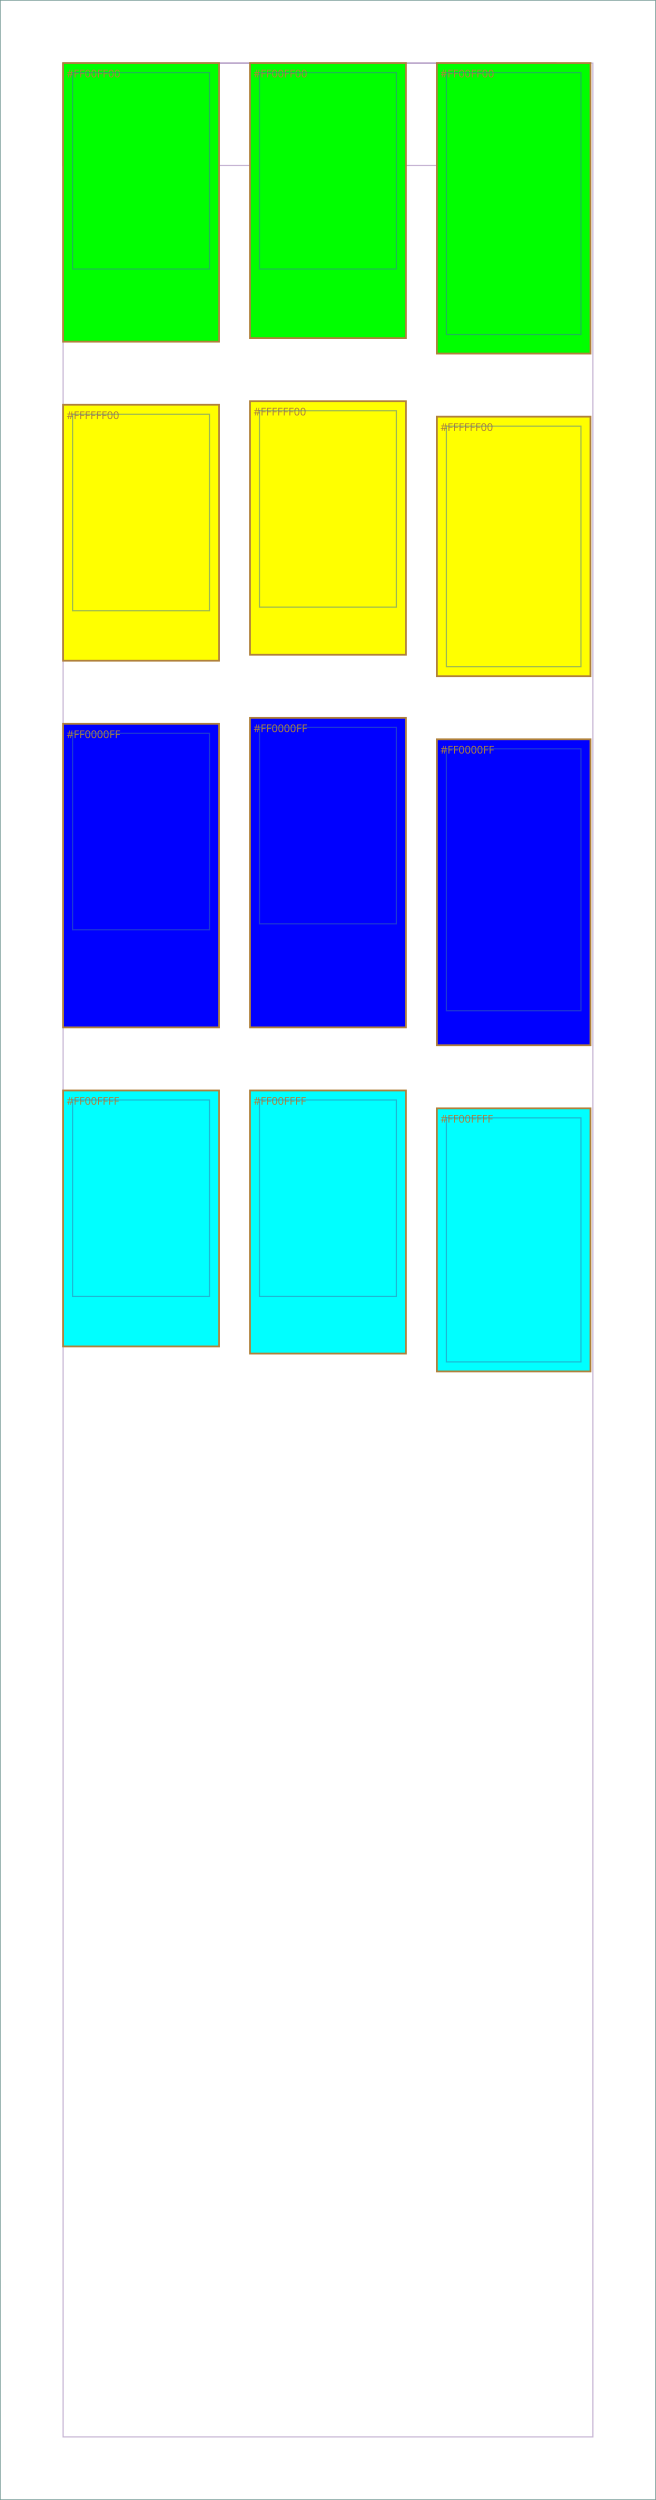
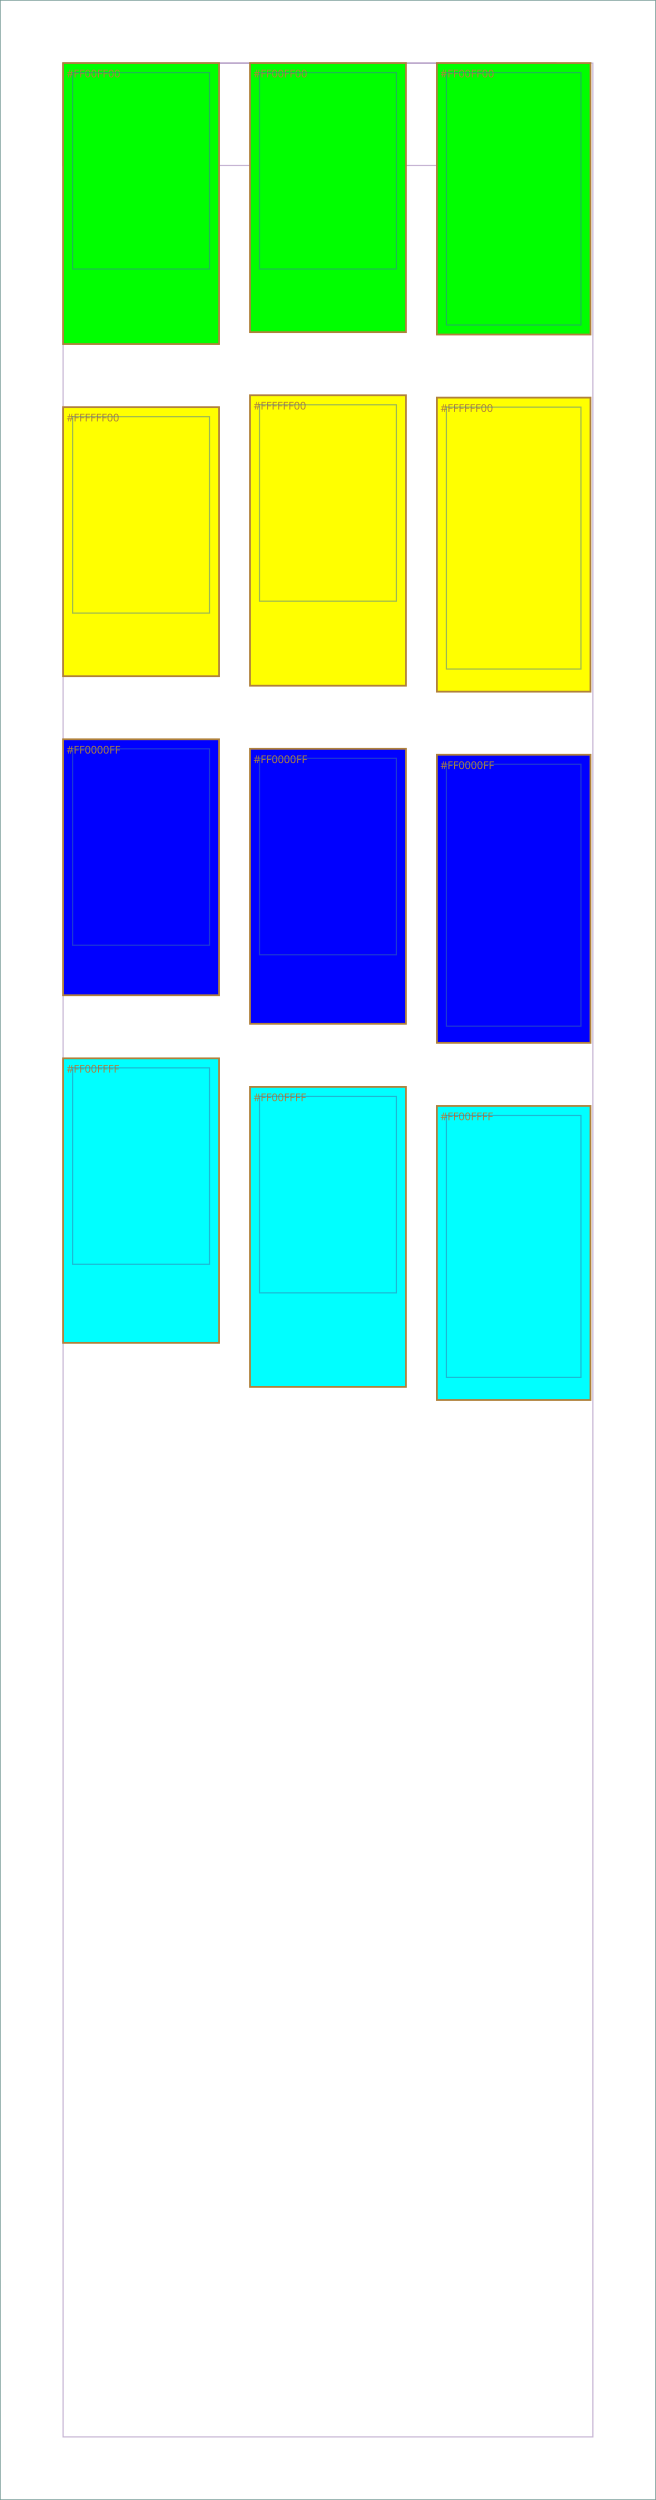
<svg xmlns="http://www.w3.org/2000/svg" viewBox="0 0 551 2100" width="551" height="2100" role="img" aria-label="ContextualFlowColumn/ContextualFlowColumn_ItemPosition layout wireframe">
  <rect width="551" height="2100" fill="#ffffff" />
  <g>
    <rect x="0" y="0" width="551" height="2100" fill="none" fill-opacity="0" stroke="#5B6470" stroke-width="1" stroke-opacity="0.5" />
  </g>
  <g>
    <rect x="0" y="0" width="551" height="2100" fill="none" fill-opacity="0" stroke="#2E7D6B" stroke-width="1" stroke-opacity="0.5" />
  </g>
  <g>
    <rect x="53" y="53" width="414" height="86" fill="none" fill-opacity="0" stroke="#8E6BA8" stroke-width="1" stroke-opacity="0.5" />
  </g>
  <g>
    <rect x="53" y="53" width="445" height="1994" fill="none" fill-opacity="0" stroke="#8E6BA8" stroke-width="1" stroke-opacity="0.5" />
  </g>
  <g>
-     <rect x="53" y="53" width="131" height="234" fill="#00FF00" fill-opacity="1" stroke="#B0813B" stroke-width="1.5" stroke-opacity="1" />
+     <rect x="53" y="53" width="131" height="236" fill="#00FF00" fill-opacity="1" stroke="#B0813B" stroke-width="1.5" stroke-opacity="1" />
    <text x="56" y="65" font-family="system-ui, sans-serif" font-size="9" fill="#B0813B">#FF00FF00</text>
  </g>
  <g>
    <rect x="61" y="61" width="115" height="165" fill="none" fill-opacity="0" stroke="#3B72A8" stroke-width="1" stroke-opacity="0.5" />
  </g>
  <g>
-     <rect x="53" y="340" width="131" height="215" fill="#FFFF00" fill-opacity="1" stroke="#B0813B" stroke-width="1.5" stroke-opacity="1" />
-     <text x="56" y="352" font-family="system-ui, sans-serif" font-size="9" fill="#B0813B">#FFFFFF00</text>
+     <rect x="53" y="342" width="131" height="226" fill="#FFFF00" fill-opacity="1" stroke="#B0813B" stroke-width="1.5" stroke-opacity="1" />
+     <text x="56" y="354" font-family="system-ui, sans-serif" font-size="9" fill="#B0813B">#FFFFFF00</text>
  </g>
  <g>
-     <rect x="61" y="348" width="115" height="165" fill="none" fill-opacity="0" stroke="#3B72A8" stroke-width="1" stroke-opacity="0.5" />
+     <rect x="61" y="350" width="115" height="165" fill="none" fill-opacity="0" stroke="#3B72A8" stroke-width="1" stroke-opacity="0.5" />
  </g>
  <g>
-     <rect x="53" y="608" width="131" height="255" fill="#0000FF" fill-opacity="1" stroke="#B0813B" stroke-width="1.5" stroke-opacity="1" />
-     <text x="56" y="620" font-family="system-ui, sans-serif" font-size="9" fill="#B0813B">#FF0000FF</text>
+     <rect x="53" y="621" width="131" height="215" fill="#0000FF" fill-opacity="1" stroke="#B0813B" stroke-width="1.5" stroke-opacity="1" />
+     <text x="56" y="633" font-family="system-ui, sans-serif" font-size="9" fill="#B0813B">#FF0000FF</text>
  </g>
  <g>
-     <rect x="61" y="616" width="115" height="165" fill="none" fill-opacity="0" stroke="#3B72A8" stroke-width="1" stroke-opacity="0.5" />
+     <rect x="61" y="629" width="115" height="165" fill="none" fill-opacity="0" stroke="#3B72A8" stroke-width="1" stroke-opacity="0.5" />
  </g>
  <g>
-     <rect x="53" y="916" width="131" height="215" fill="#00FFFF" fill-opacity="1" stroke="#B0813B" stroke-width="1.5" stroke-opacity="1" />
-     <text x="56" y="928" font-family="system-ui, sans-serif" font-size="9" fill="#B0813B">#FF00FFFF</text>
+     <rect x="53" y="889" width="131" height="239" fill="#00FFFF" fill-opacity="1" stroke="#B0813B" stroke-width="1.5" stroke-opacity="1" />
+     <text x="56" y="901" font-family="system-ui, sans-serif" font-size="9" fill="#B0813B">#FF00FFFF</text>
  </g>
  <g>
-     <rect x="61" y="924" width="115" height="165" fill="none" fill-opacity="0" stroke="#3B72A8" stroke-width="1" stroke-opacity="0.5" />
+     <rect x="61" y="897" width="115" height="165" fill="none" fill-opacity="0" stroke="#3B72A8" stroke-width="1" stroke-opacity="0.5" />
  </g>
  <g>
-     <rect x="210" y="53" width="131" height="231" fill="#00FF00" fill-opacity="1" stroke="#B0813B" stroke-width="1.5" stroke-opacity="1" />
+     <rect x="210" y="53" width="131" height="226" fill="#00FF00" fill-opacity="1" stroke="#B0813B" stroke-width="1.5" stroke-opacity="1" />
    <text x="213" y="65" font-family="system-ui, sans-serif" font-size="9" fill="#B0813B">#FF00FF00</text>
  </g>
  <g>
    <rect x="218" y="61" width="115" height="165" fill="none" fill-opacity="0" stroke="#3B72A8" stroke-width="1" stroke-opacity="0.5" />
  </g>
  <g>
-     <rect x="210" y="337" width="131" height="213" fill="#FFFF00" fill-opacity="1" stroke="#B0813B" stroke-width="1.5" stroke-opacity="1" />
-     <text x="213" y="349" font-family="system-ui, sans-serif" font-size="9" fill="#B0813B">#FFFFFF00</text>
+     <rect x="210" y="332" width="131" height="244" fill="#FFFF00" fill-opacity="1" stroke="#B0813B" stroke-width="1.5" stroke-opacity="1" />
+     <text x="213" y="344" font-family="system-ui, sans-serif" font-size="9" fill="#B0813B">#FFFFFF00</text>
  </g>
  <g>
-     <rect x="218" y="345" width="115" height="165" fill="none" fill-opacity="0" stroke="#3B72A8" stroke-width="1" stroke-opacity="0.5" />
+     <rect x="218" y="340" width="115" height="165" fill="none" fill-opacity="0" stroke="#3B72A8" stroke-width="1" stroke-opacity="0.5" />
  </g>
  <g>
-     <rect x="210" y="603" width="131" height="260" fill="#0000FF" fill-opacity="1" stroke="#B0813B" stroke-width="1.5" stroke-opacity="1" />
-     <text x="213" y="615" font-family="system-ui, sans-serif" font-size="9" fill="#B0813B">#FF0000FF</text>
+     <rect x="210" y="629" width="131" height="231" fill="#0000FF" fill-opacity="1" stroke="#B0813B" stroke-width="1.5" stroke-opacity="1" />
+     <text x="213" y="641" font-family="system-ui, sans-serif" font-size="9" fill="#B0813B">#FF0000FF</text>
  </g>
  <g>
-     <rect x="218" y="611" width="115" height="165" fill="none" fill-opacity="0" stroke="#3B72A8" stroke-width="1" stroke-opacity="0.5" />
+     <rect x="218" y="637" width="115" height="165" fill="none" fill-opacity="0" stroke="#3B72A8" stroke-width="1" stroke-opacity="0.5" />
  </g>
  <g>
-     <rect x="210" y="916" width="131" height="221" fill="#00FFFF" fill-opacity="1" stroke="#B0813B" stroke-width="1.5" stroke-opacity="1" />
-     <text x="213" y="928" font-family="system-ui, sans-serif" font-size="9" fill="#B0813B">#FF00FFFF</text>
+     <rect x="210" y="913" width="131" height="252" fill="#00FFFF" fill-opacity="1" stroke="#B0813B" stroke-width="1.5" stroke-opacity="1" />
+     <text x="213" y="925" font-family="system-ui, sans-serif" font-size="9" fill="#B0813B">#FF00FFFF</text>
  </g>
  <g>
-     <rect x="218" y="924" width="115" height="165" fill="none" fill-opacity="0" stroke="#3B72A8" stroke-width="1" stroke-opacity="0.5" />
+     <rect x="218" y="921" width="115" height="165" fill="none" fill-opacity="0" stroke="#3B72A8" stroke-width="1" stroke-opacity="0.5" />
  </g>
  <g>
-     <rect x="367" y="53" width="129" height="244" fill="#00FF00" fill-opacity="1" stroke="#B0813B" stroke-width="1.5" stroke-opacity="1" />
+     <rect x="367" y="53" width="129" height="228" fill="#00FF00" fill-opacity="1" stroke="#B0813B" stroke-width="1.5" stroke-opacity="1" />
    <text x="370" y="65" font-family="system-ui, sans-serif" font-size="9" fill="#B0813B">#FF00FF00</text>
  </g>
  <g>
-     <rect x="375" y="61" width="113" height="220" fill="none" fill-opacity="0" stroke="#3B72A8" stroke-width="1" stroke-opacity="0.5" />
+     <rect x="375" y="61" width="113" height="212" fill="none" fill-opacity="0" stroke="#3B72A8" stroke-width="1" stroke-opacity="0.5" />
  </g>
  <g>
-     <rect x="367" y="350" width="129" height="218" fill="#FFFF00" fill-opacity="1" stroke="#B0813B" stroke-width="1.5" stroke-opacity="1" />
-     <text x="370" y="362" font-family="system-ui, sans-serif" font-size="9" fill="#B0813B">#FFFFFF00</text>
+     <rect x="367" y="334" width="129" height="247" fill="#FFFF00" fill-opacity="1" stroke="#B0813B" stroke-width="1.5" stroke-opacity="1" />
+     <text x="370" y="346" font-family="system-ui, sans-serif" font-size="9" fill="#B0813B">#FFFFFF00</text>
  </g>
  <g>
-     <rect x="375" y="358" width="113" height="202" fill="none" fill-opacity="0" stroke="#3B72A8" stroke-width="1" stroke-opacity="0.5" />
+     <rect x="375" y="342" width="113" height="220" fill="none" fill-opacity="0" stroke="#3B72A8" stroke-width="1" stroke-opacity="0.5" />
  </g>
  <g>
-     <rect x="367" y="621" width="129" height="257" fill="#0000FF" fill-opacity="1" stroke="#B0813B" stroke-width="1.5" stroke-opacity="1" />
-     <text x="370" y="633" font-family="system-ui, sans-serif" font-size="9" fill="#B0813B">#FF0000FF</text>
+     <rect x="367" y="634" width="129" height="242" fill="#0000FF" fill-opacity="1" stroke="#B0813B" stroke-width="1.5" stroke-opacity="1" />
+     <text x="370" y="646" font-family="system-ui, sans-serif" font-size="9" fill="#B0813B">#FF0000FF</text>
  </g>
  <g>
-     <rect x="375" y="629" width="113" height="220" fill="none" fill-opacity="0" stroke="#3B72A8" stroke-width="1" stroke-opacity="0.5" />
+     <rect x="375" y="642" width="113" height="220" fill="none" fill-opacity="0" stroke="#3B72A8" stroke-width="1" stroke-opacity="0.5" />
  </g>
  <g>
-     <rect x="367" y="931" width="129" height="221" fill="#00FFFF" fill-opacity="1" stroke="#B0813B" stroke-width="1.5" stroke-opacity="1" />
-     <text x="370" y="943" font-family="system-ui, sans-serif" font-size="9" fill="#B0813B">#FF00FFFF</text>
+     <rect x="367" y="929" width="129" height="247" fill="#00FFFF" fill-opacity="1" stroke="#B0813B" stroke-width="1.5" stroke-opacity="1" />
+     <text x="370" y="941" font-family="system-ui, sans-serif" font-size="9" fill="#B0813B">#FF00FFFF</text>
  </g>
  <g>
-     <rect x="375" y="939" width="113" height="205" fill="none" fill-opacity="0" stroke="#3B72A8" stroke-width="1" stroke-opacity="0.5" />
+     <rect x="375" y="937" width="113" height="220" fill="none" fill-opacity="0" stroke="#3B72A8" stroke-width="1" stroke-opacity="0.5" />
  </g>
</svg>
